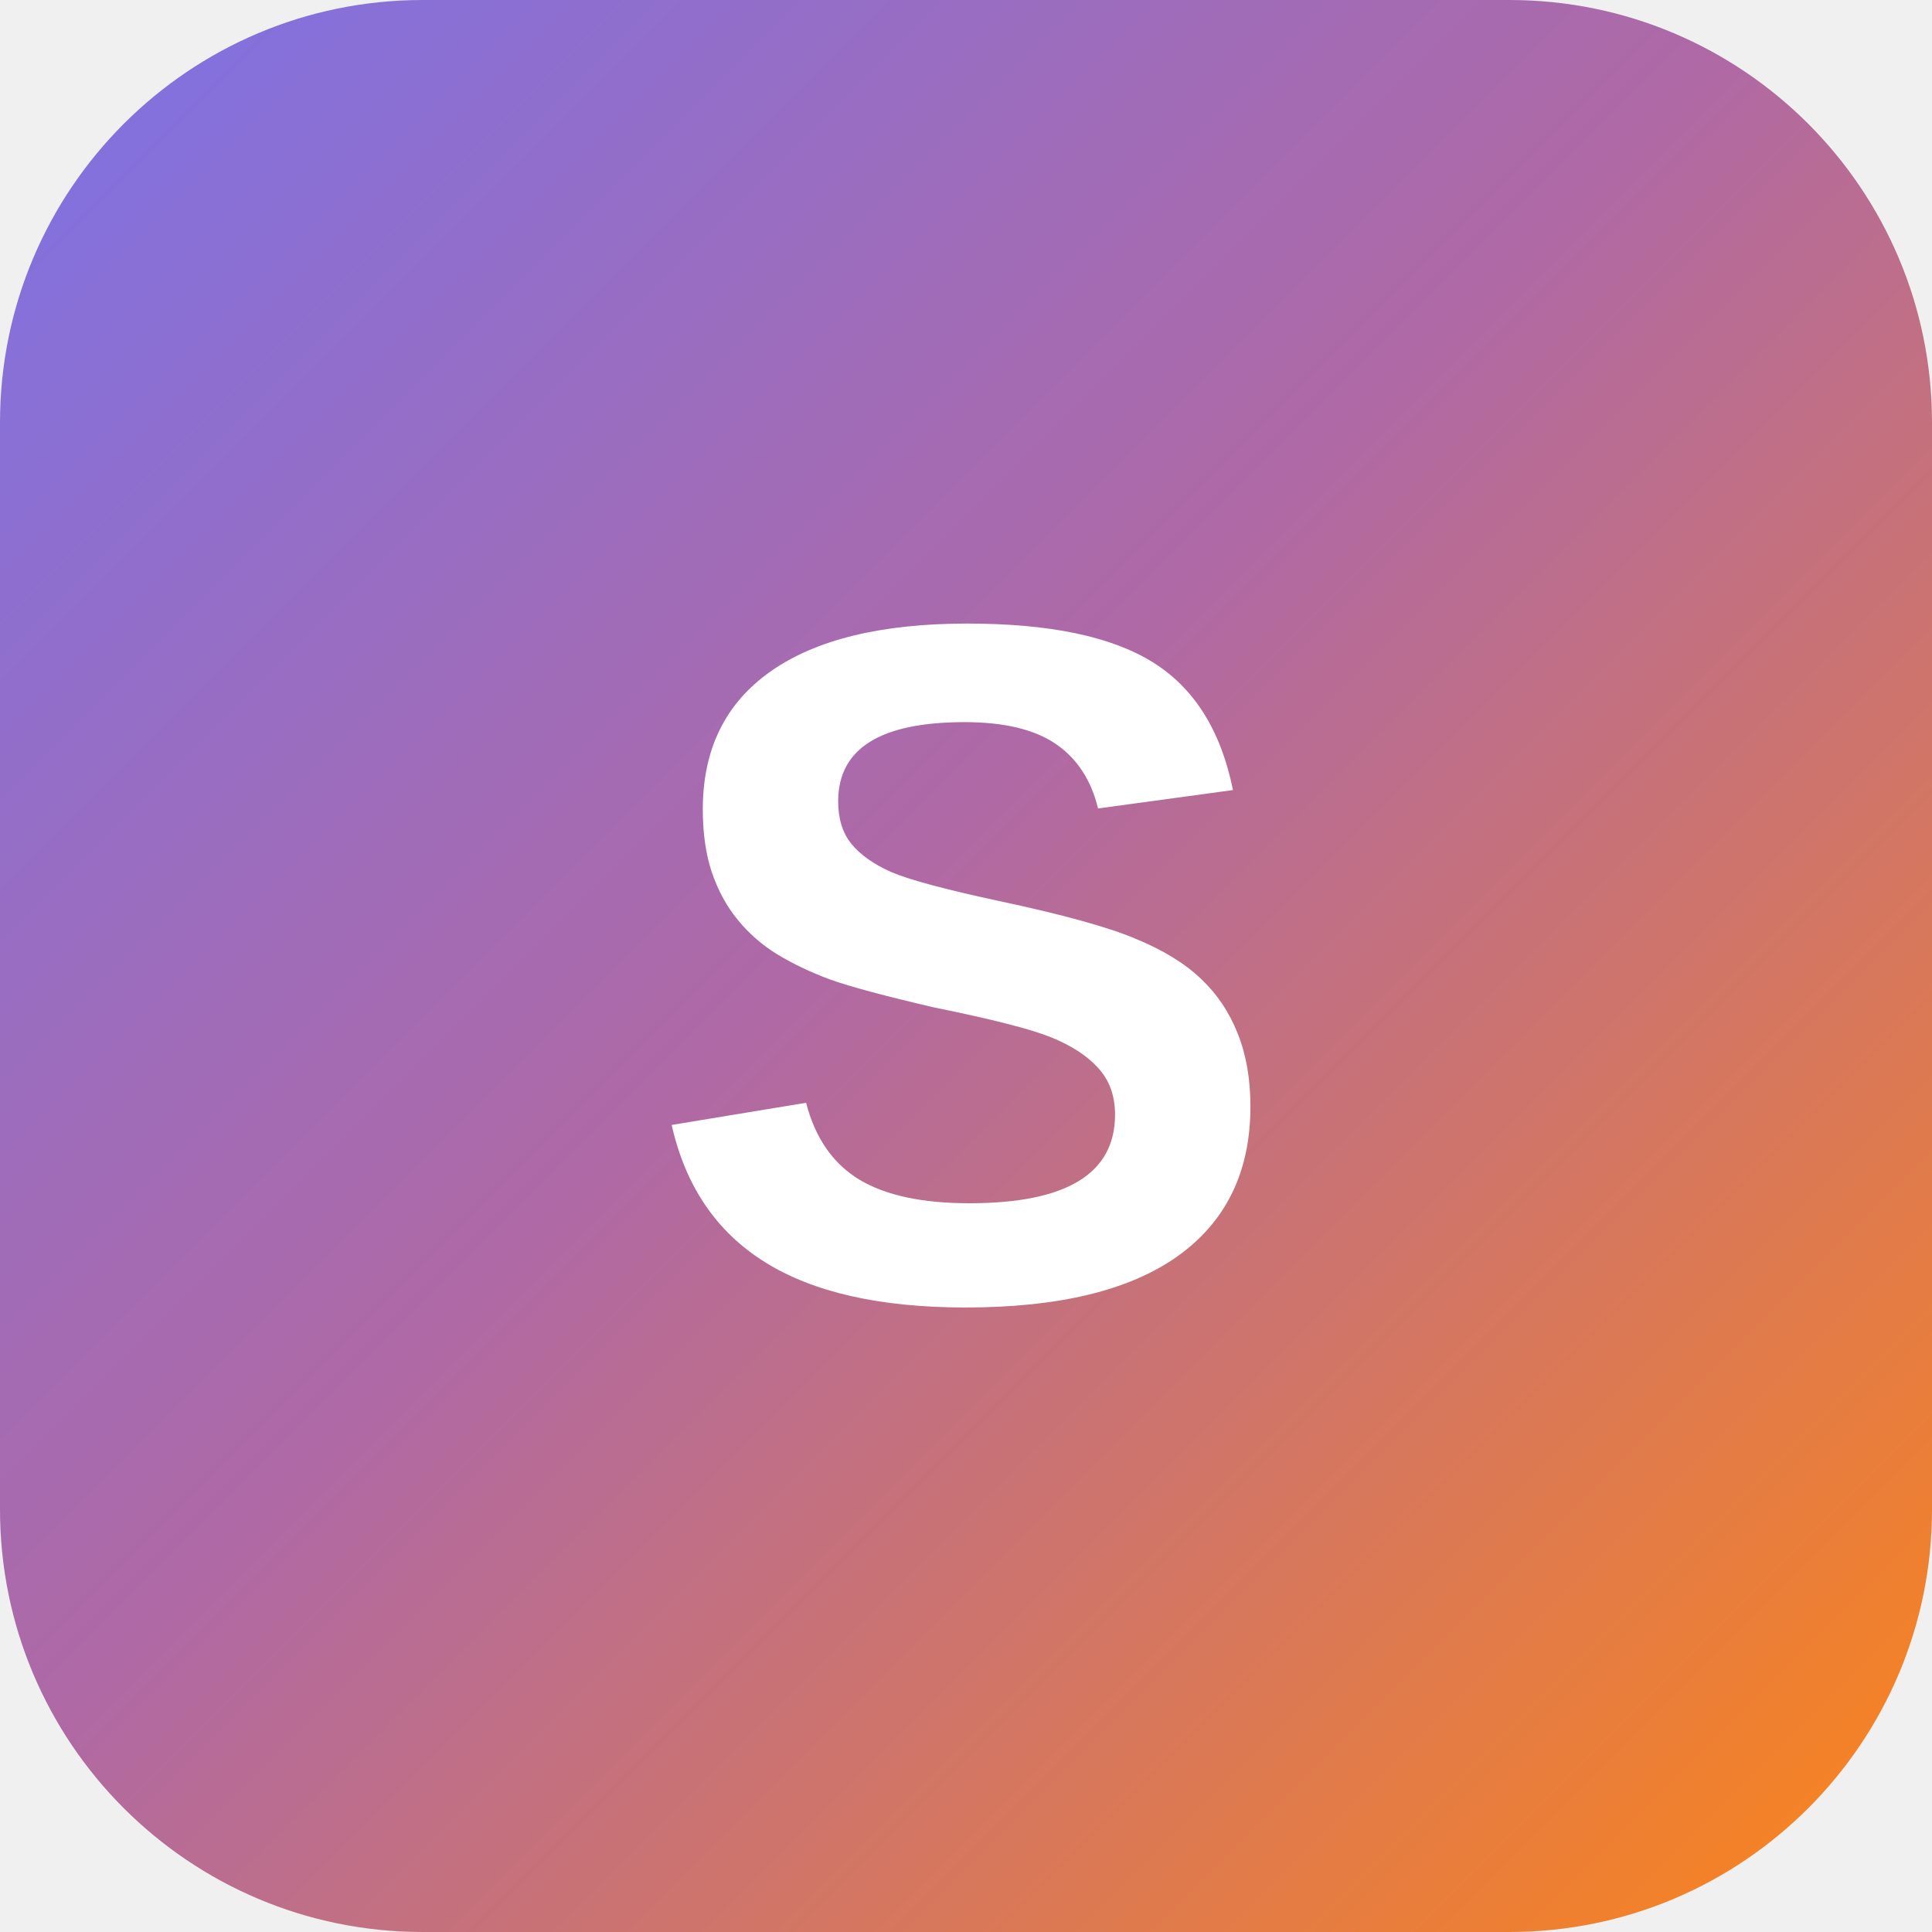
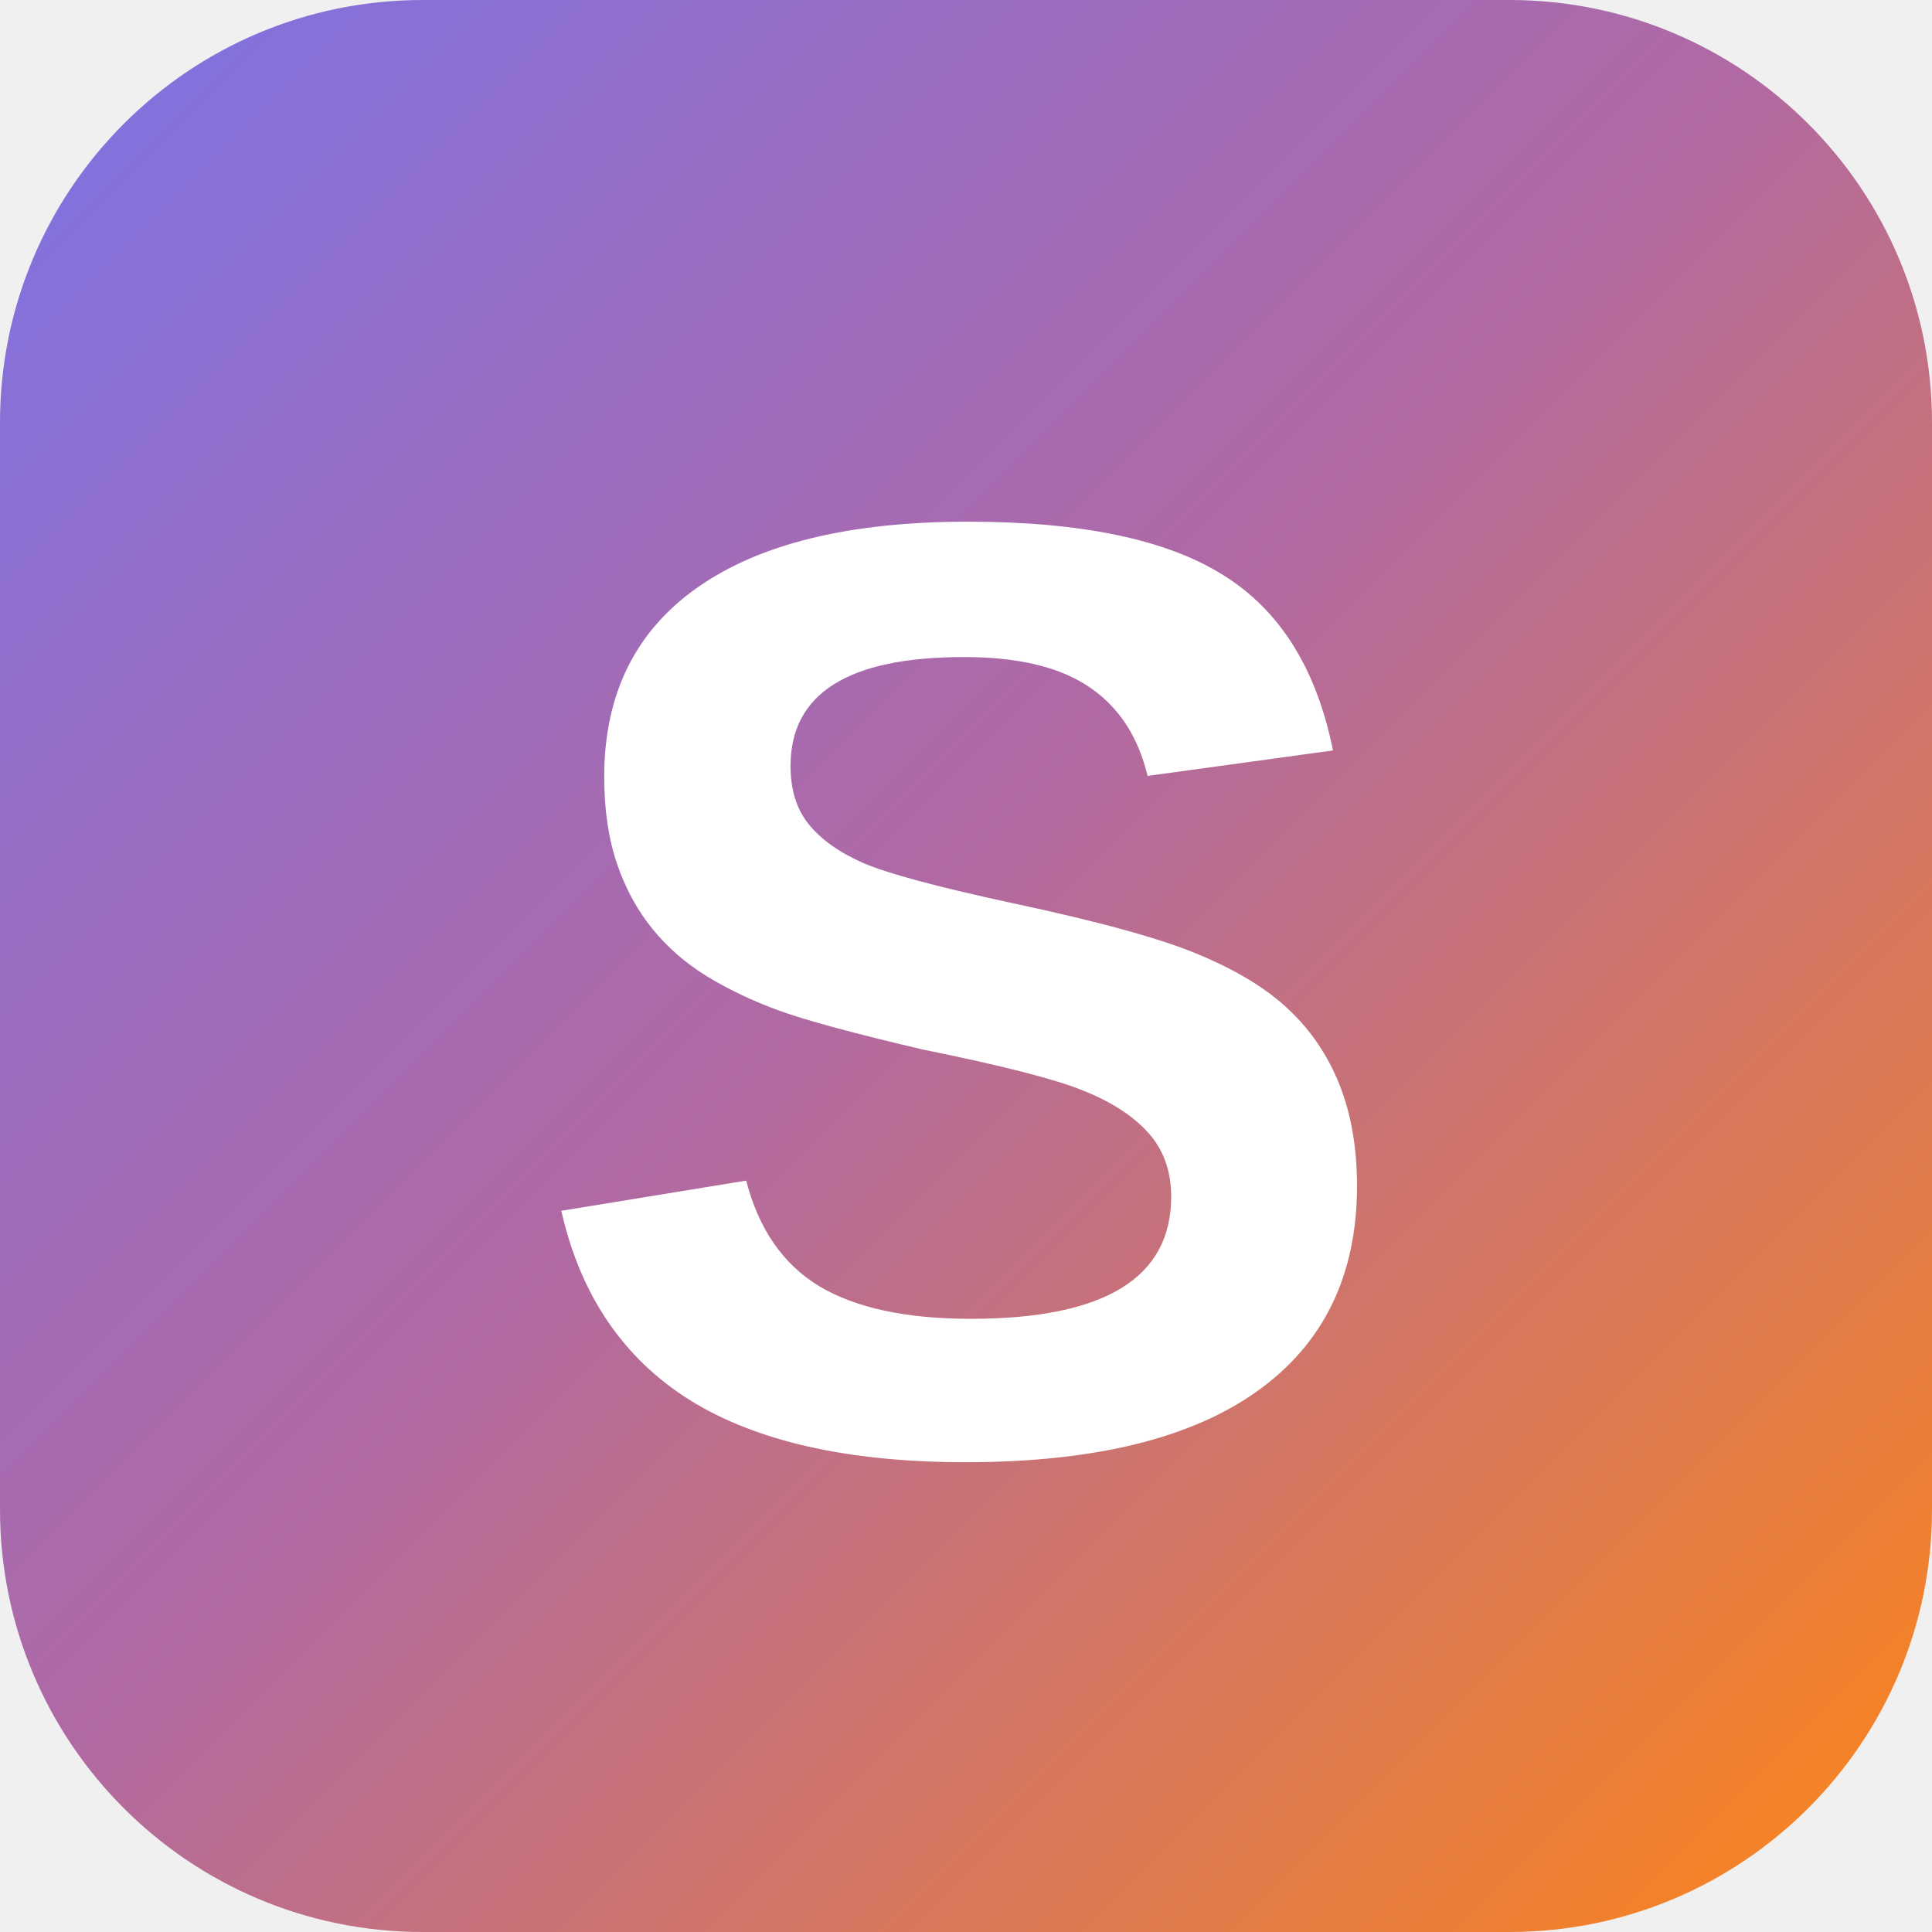
<svg xmlns="http://www.w3.org/2000/svg" viewBox="0 0 64 64">
  <defs>
    <linearGradient id="brand-gradient" x1="0" y1="0" x2="64" y2="64" gradientUnits="userSpaceOnUse">
      <stop stop-color="#7D72E5" />
      <stop offset=".46" stop-color="#AF69A5" />
      <stop offset="1" stop-color="#FD8516" />
    </linearGradient>
  </defs>
  <rect width="64" height="64" rx="14" fill="url(#brand-gradient)" />
-   <text x="32" y="43" font-family="Arial,sans-serif" font-size="32" font-weight="700" text-anchor="middle" fill="white">S</text>
+   <text x="32" y="48" font-family="Arial,sans-serif" font-size="44" font-weight="700" text-anchor="middle" fill="white">S</text>
</svg>
